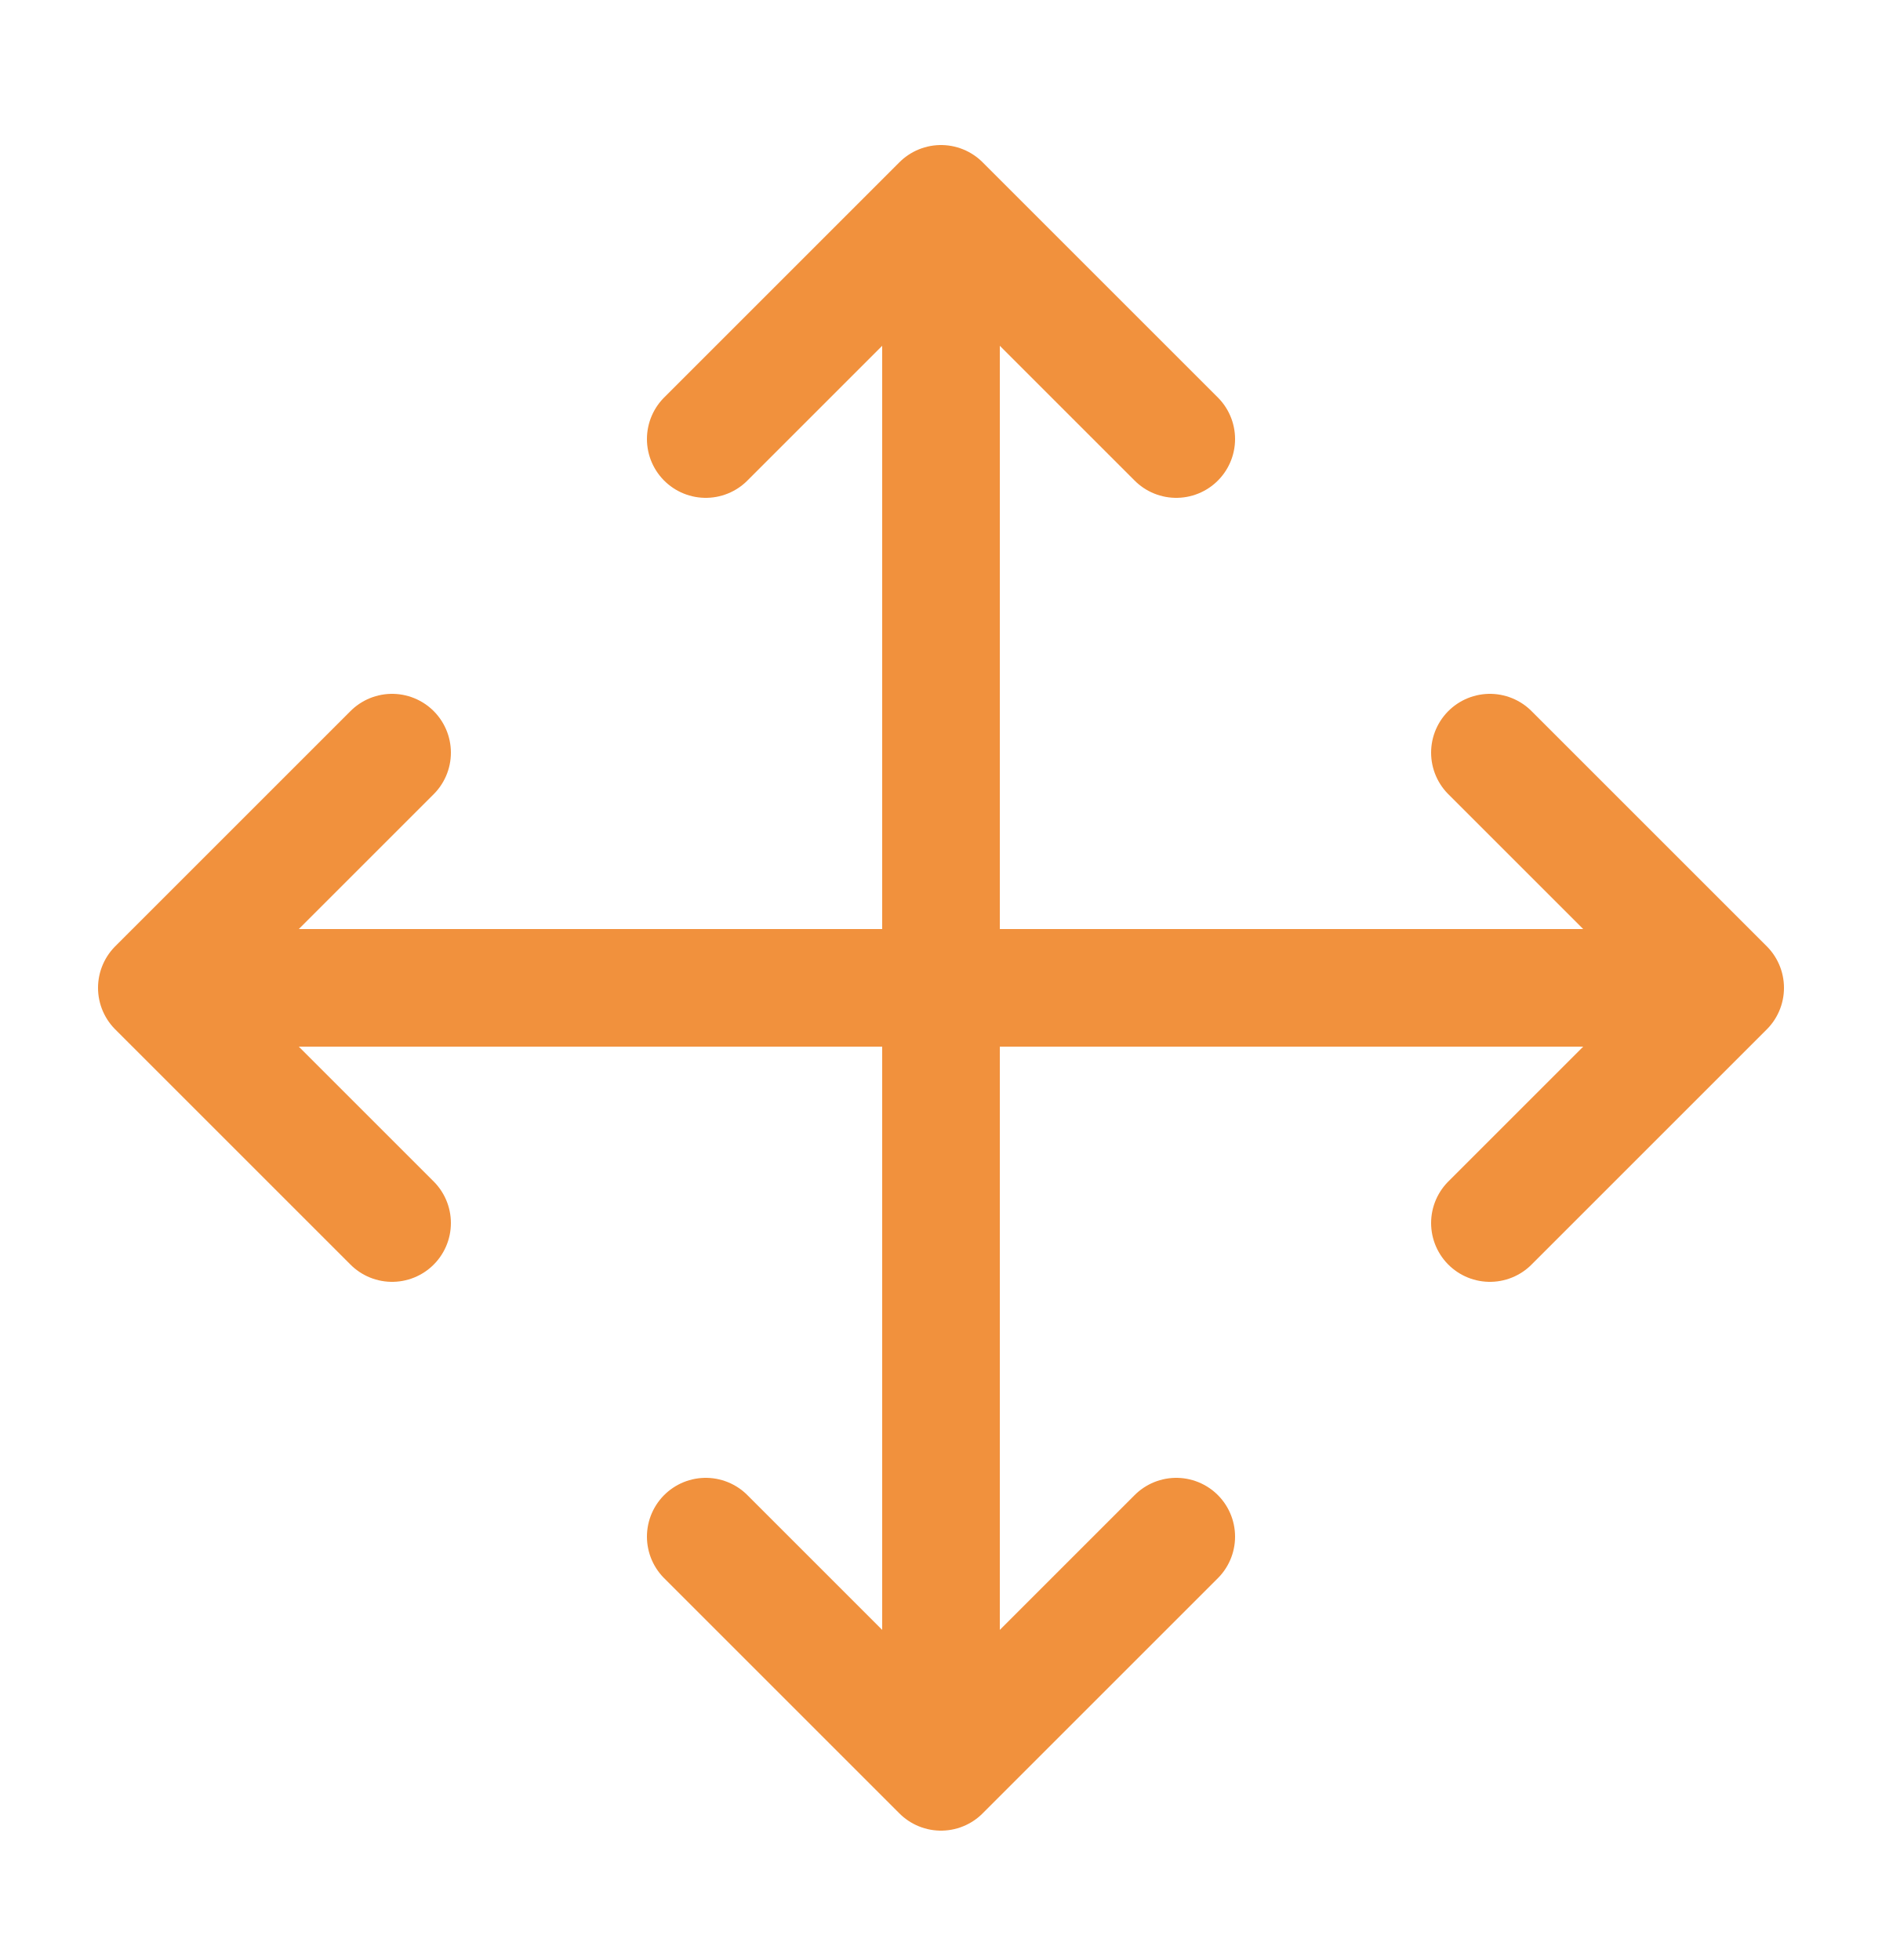
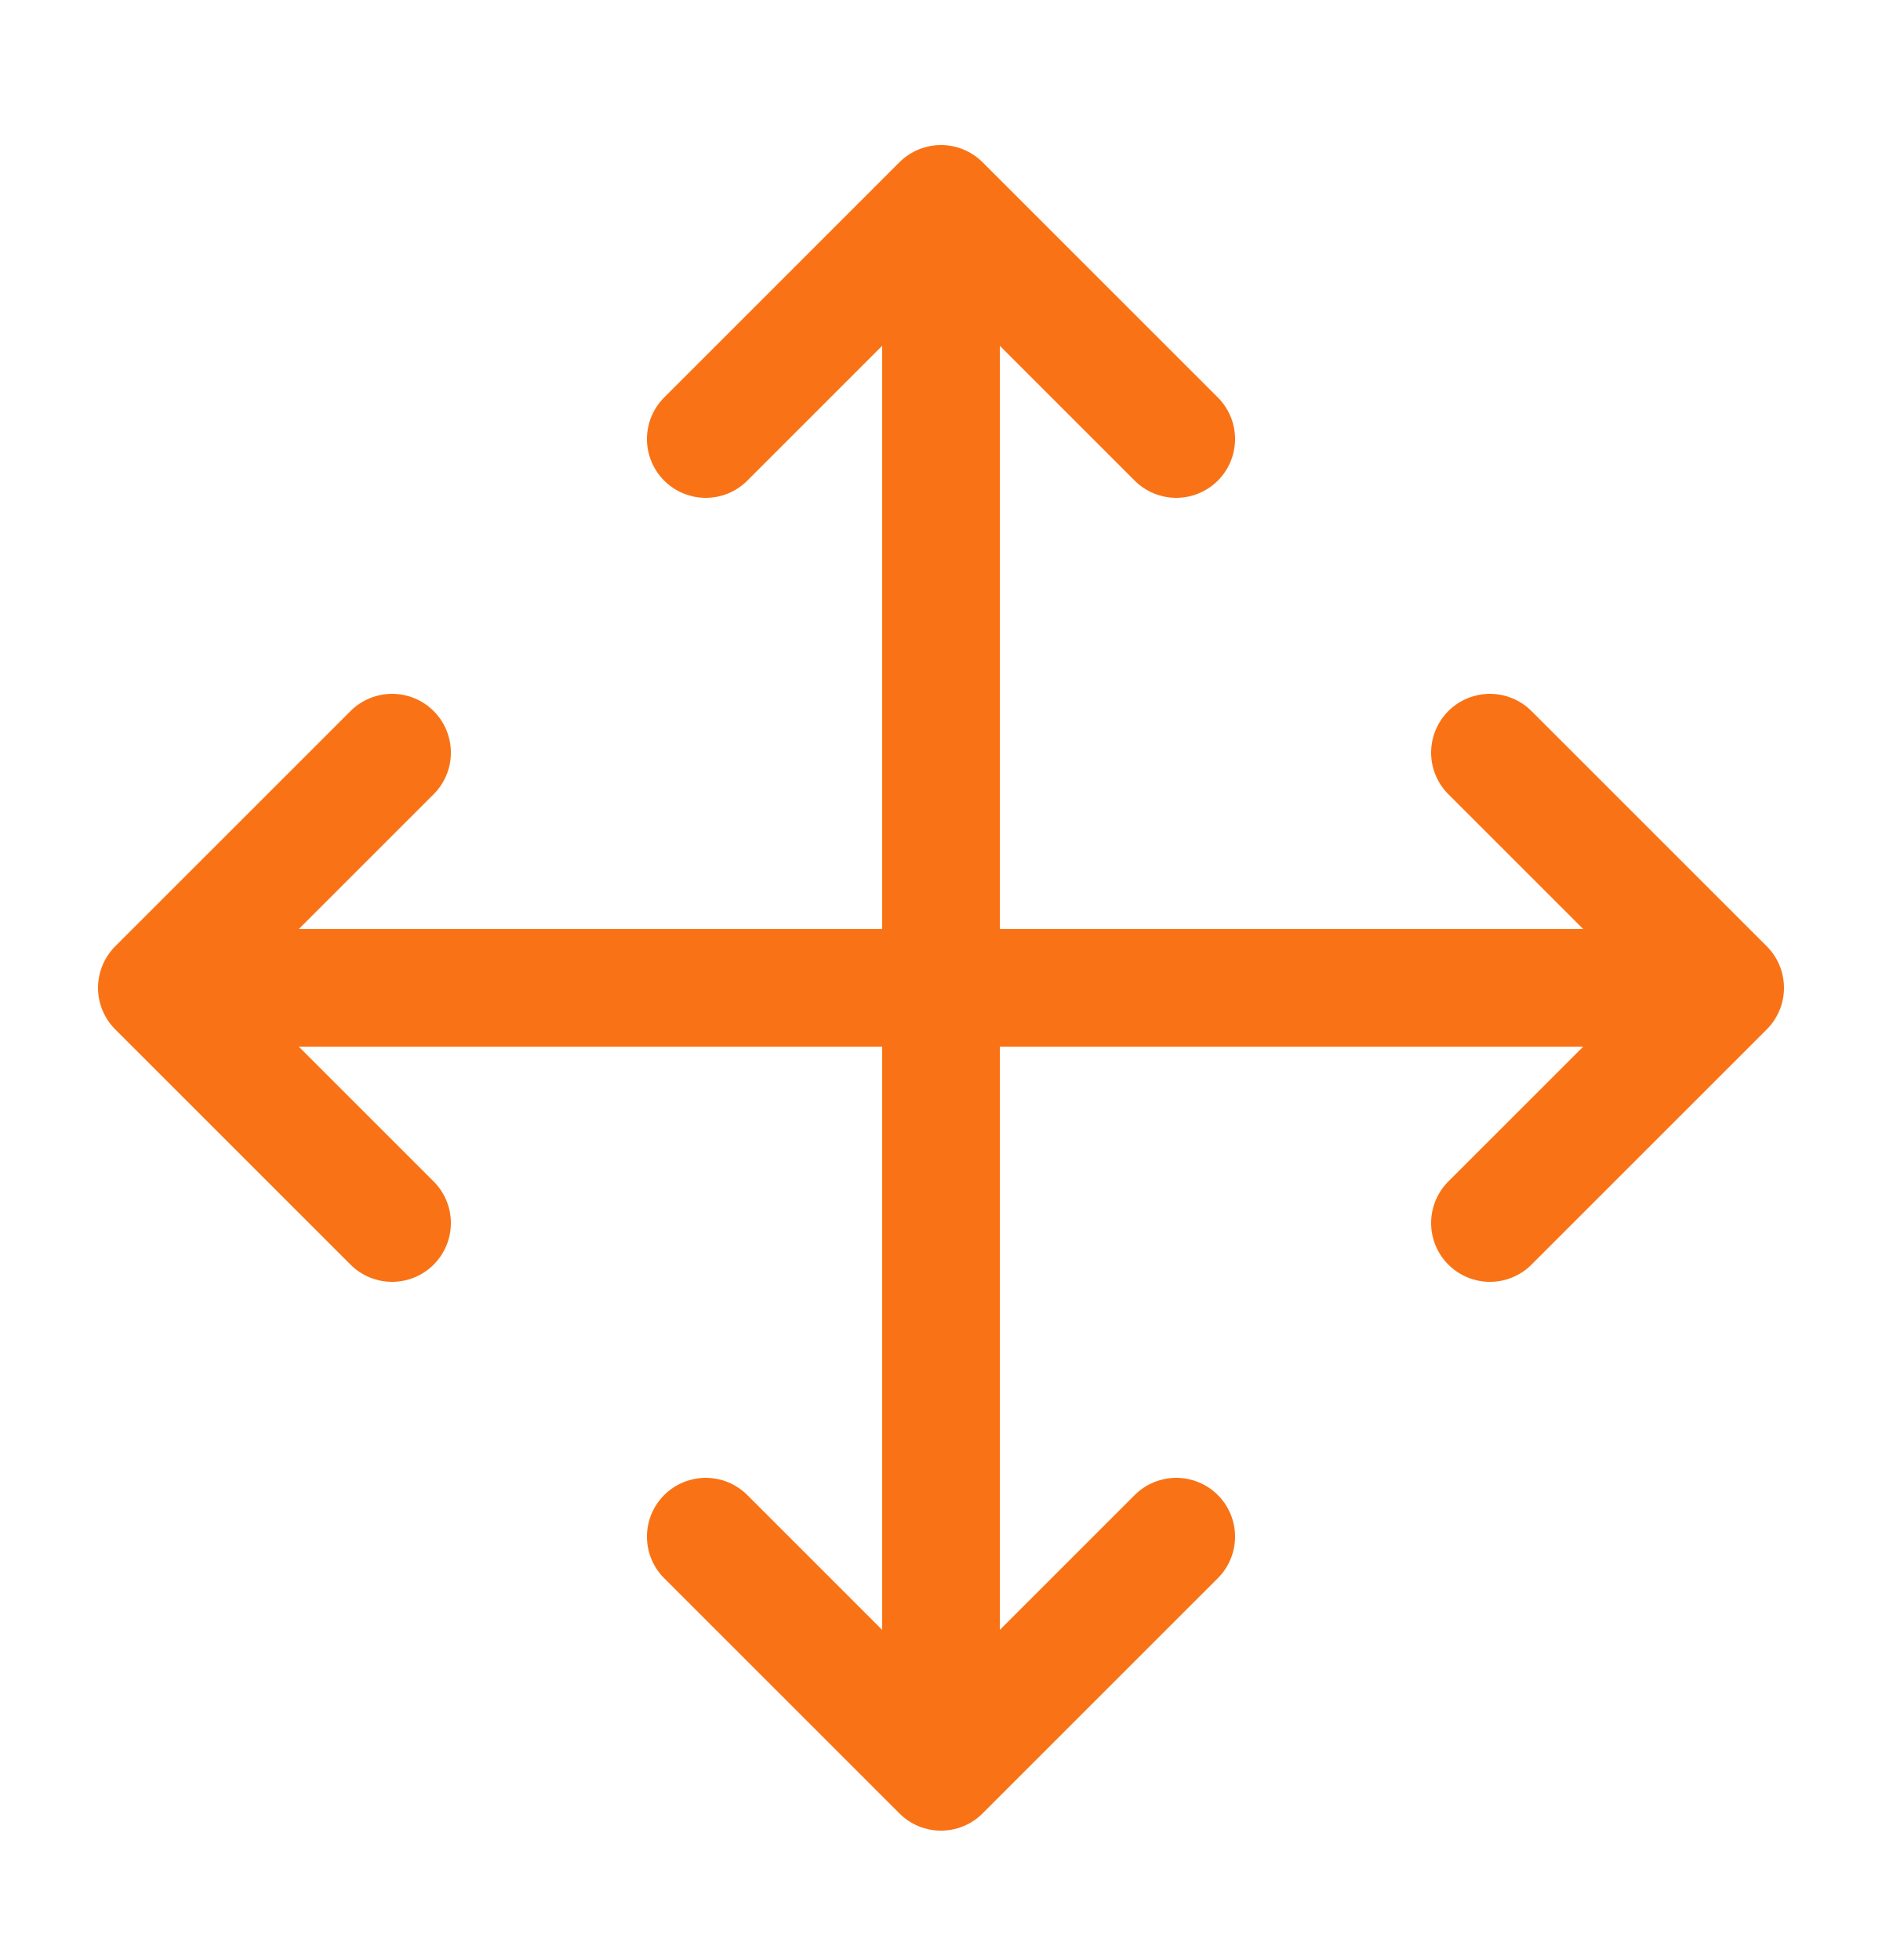
<svg xmlns="http://www.w3.org/2000/svg" width="24" height="25" viewBox="0 0 24 25" fill="none">
-   <path d="M5 9.6L2 12.6M2 12.6L5 15.6M2 12.6H22M9 5.6L12 2.6M12 2.6L15 5.6M12 2.6V22.6M15 19.6L12 22.6M12 22.6L9 19.6M19 9.6L22 12.6M22 12.6L19 15.6" stroke="#F1913D" stroke-width="1.5" stroke-linecap="round" stroke-linejoin="round" />
+   <path d="M5 9.6L2 12.6M2 12.6L5 15.6M2 12.6H22M9 5.6L12 2.6M12 2.6L15 5.6M12 2.6V22.6M15 19.6L12 22.6M12 22.6L9 19.6M19 9.6L22 12.6M22 12.6L19 15.6" stroke="#F97316" stroke-width="1.5" stroke-linecap="round" stroke-linejoin="round" />
</svg>
